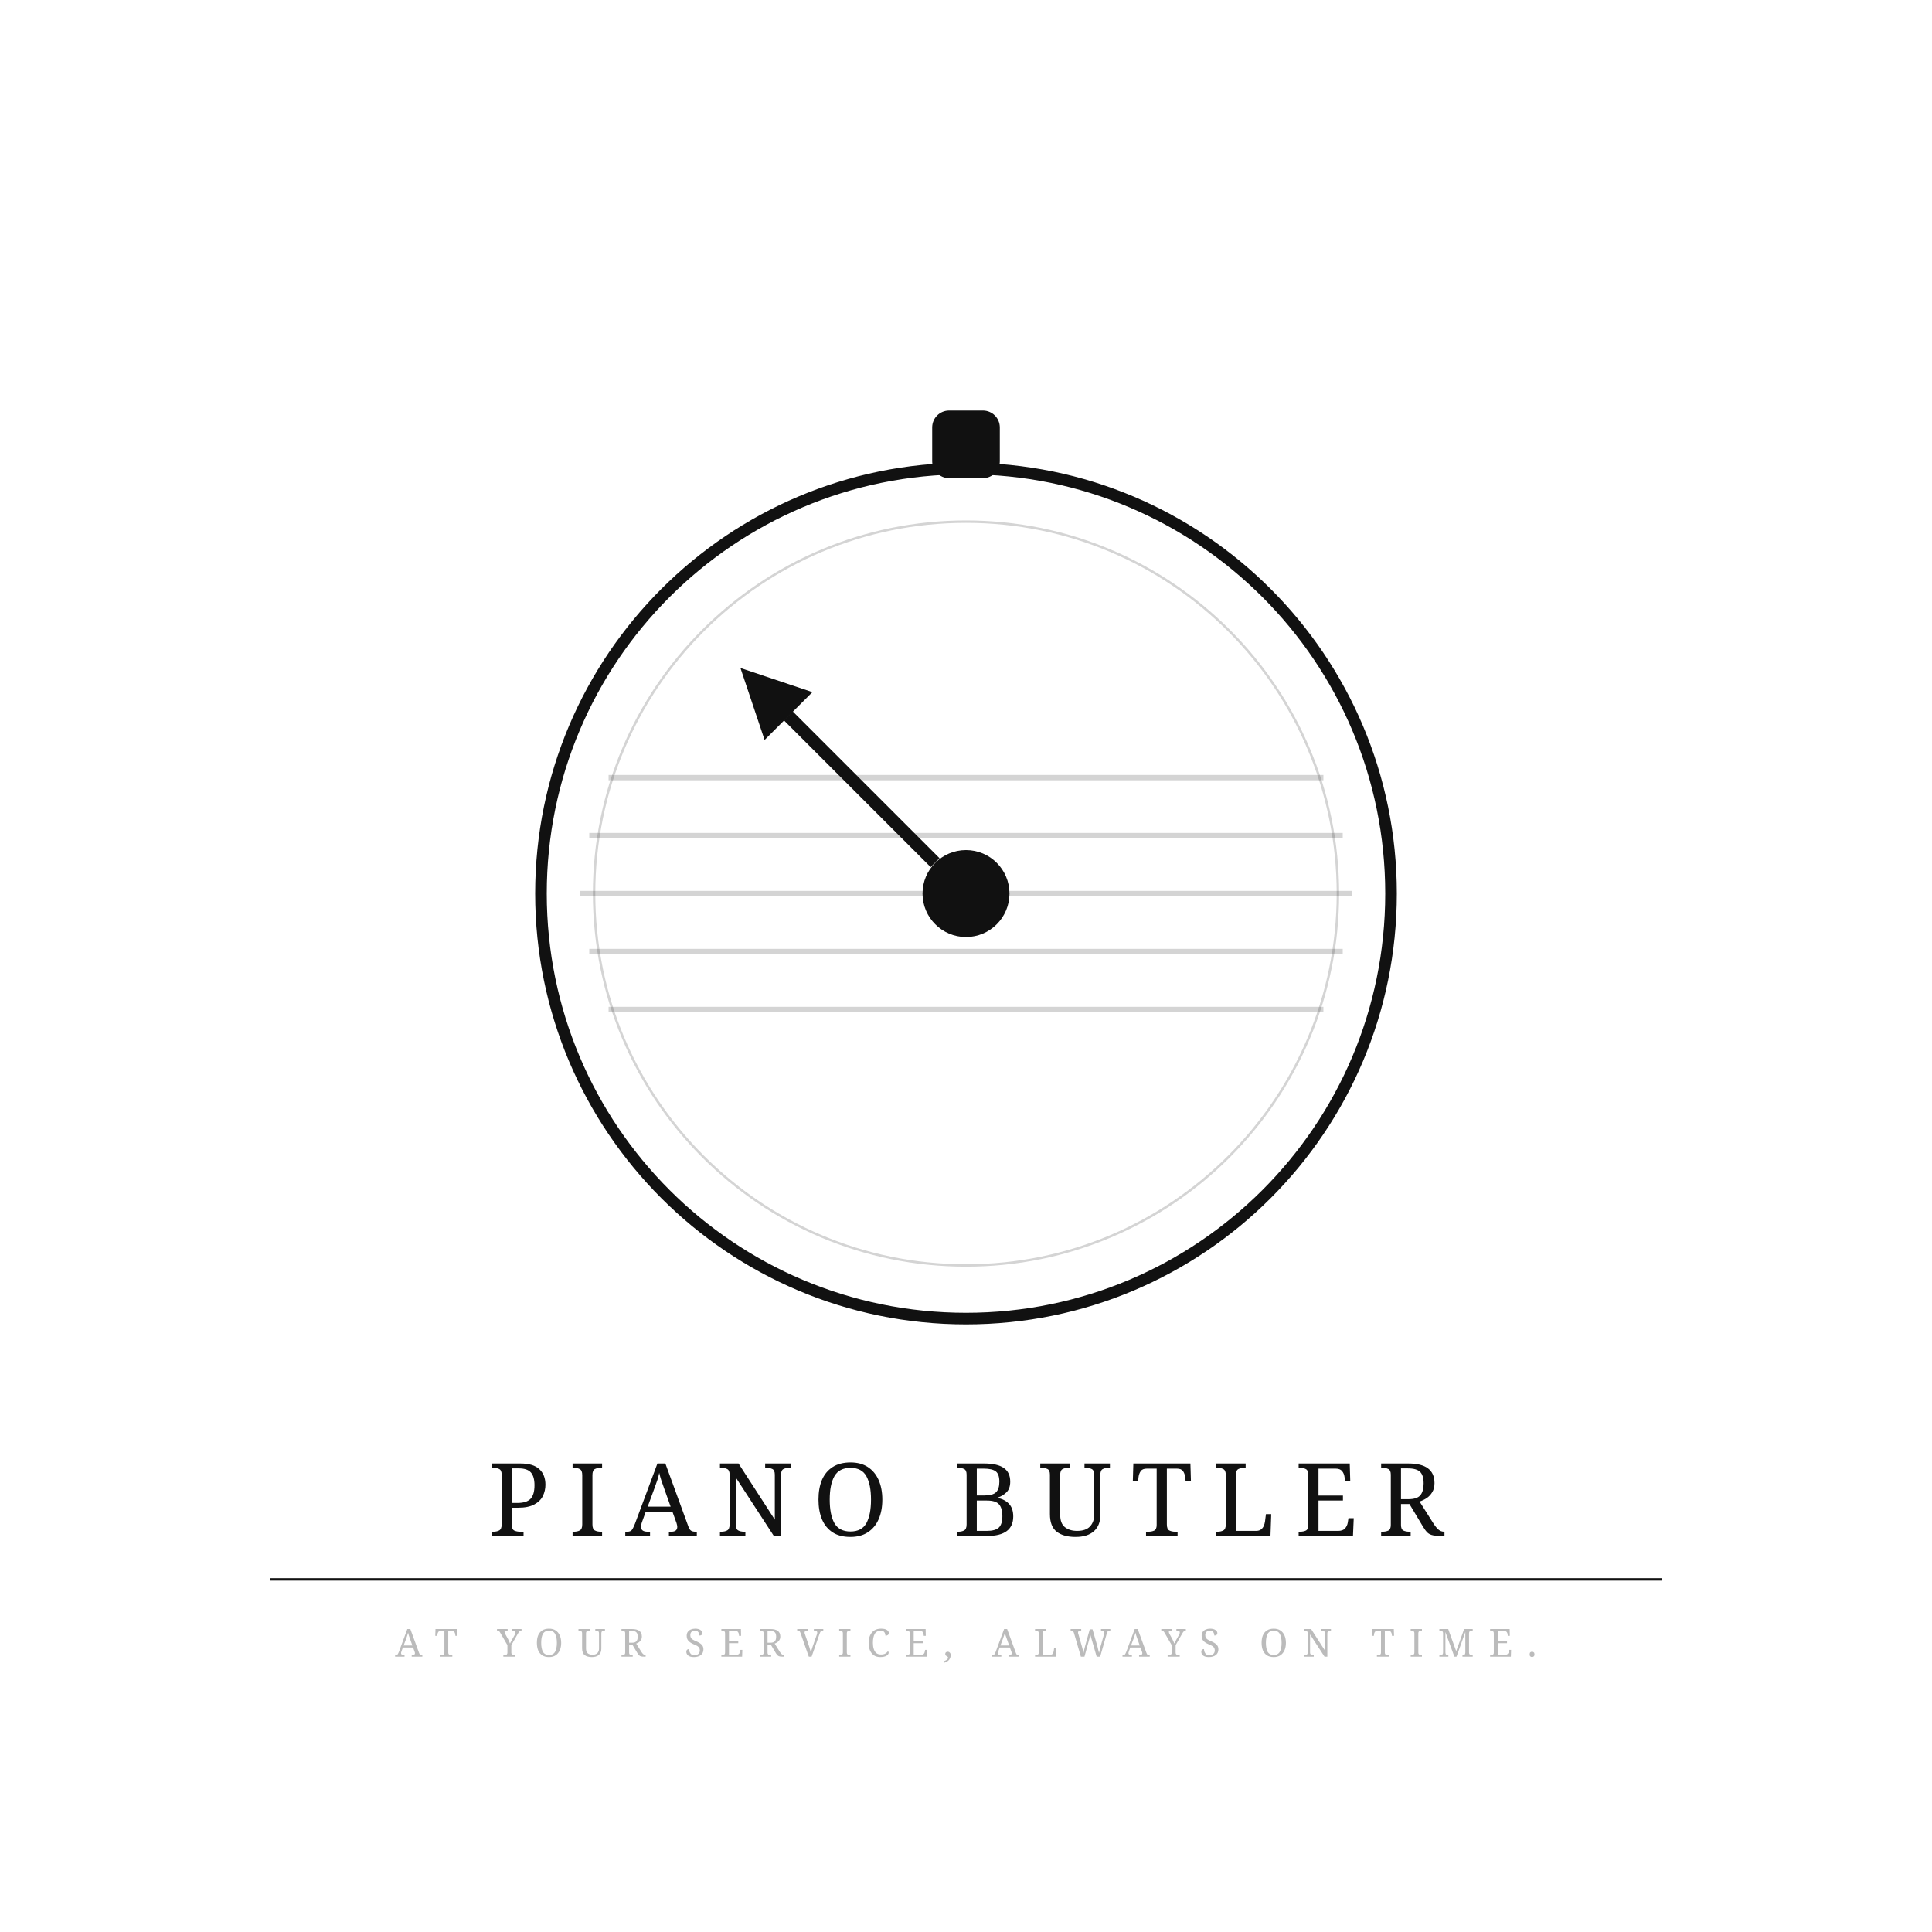
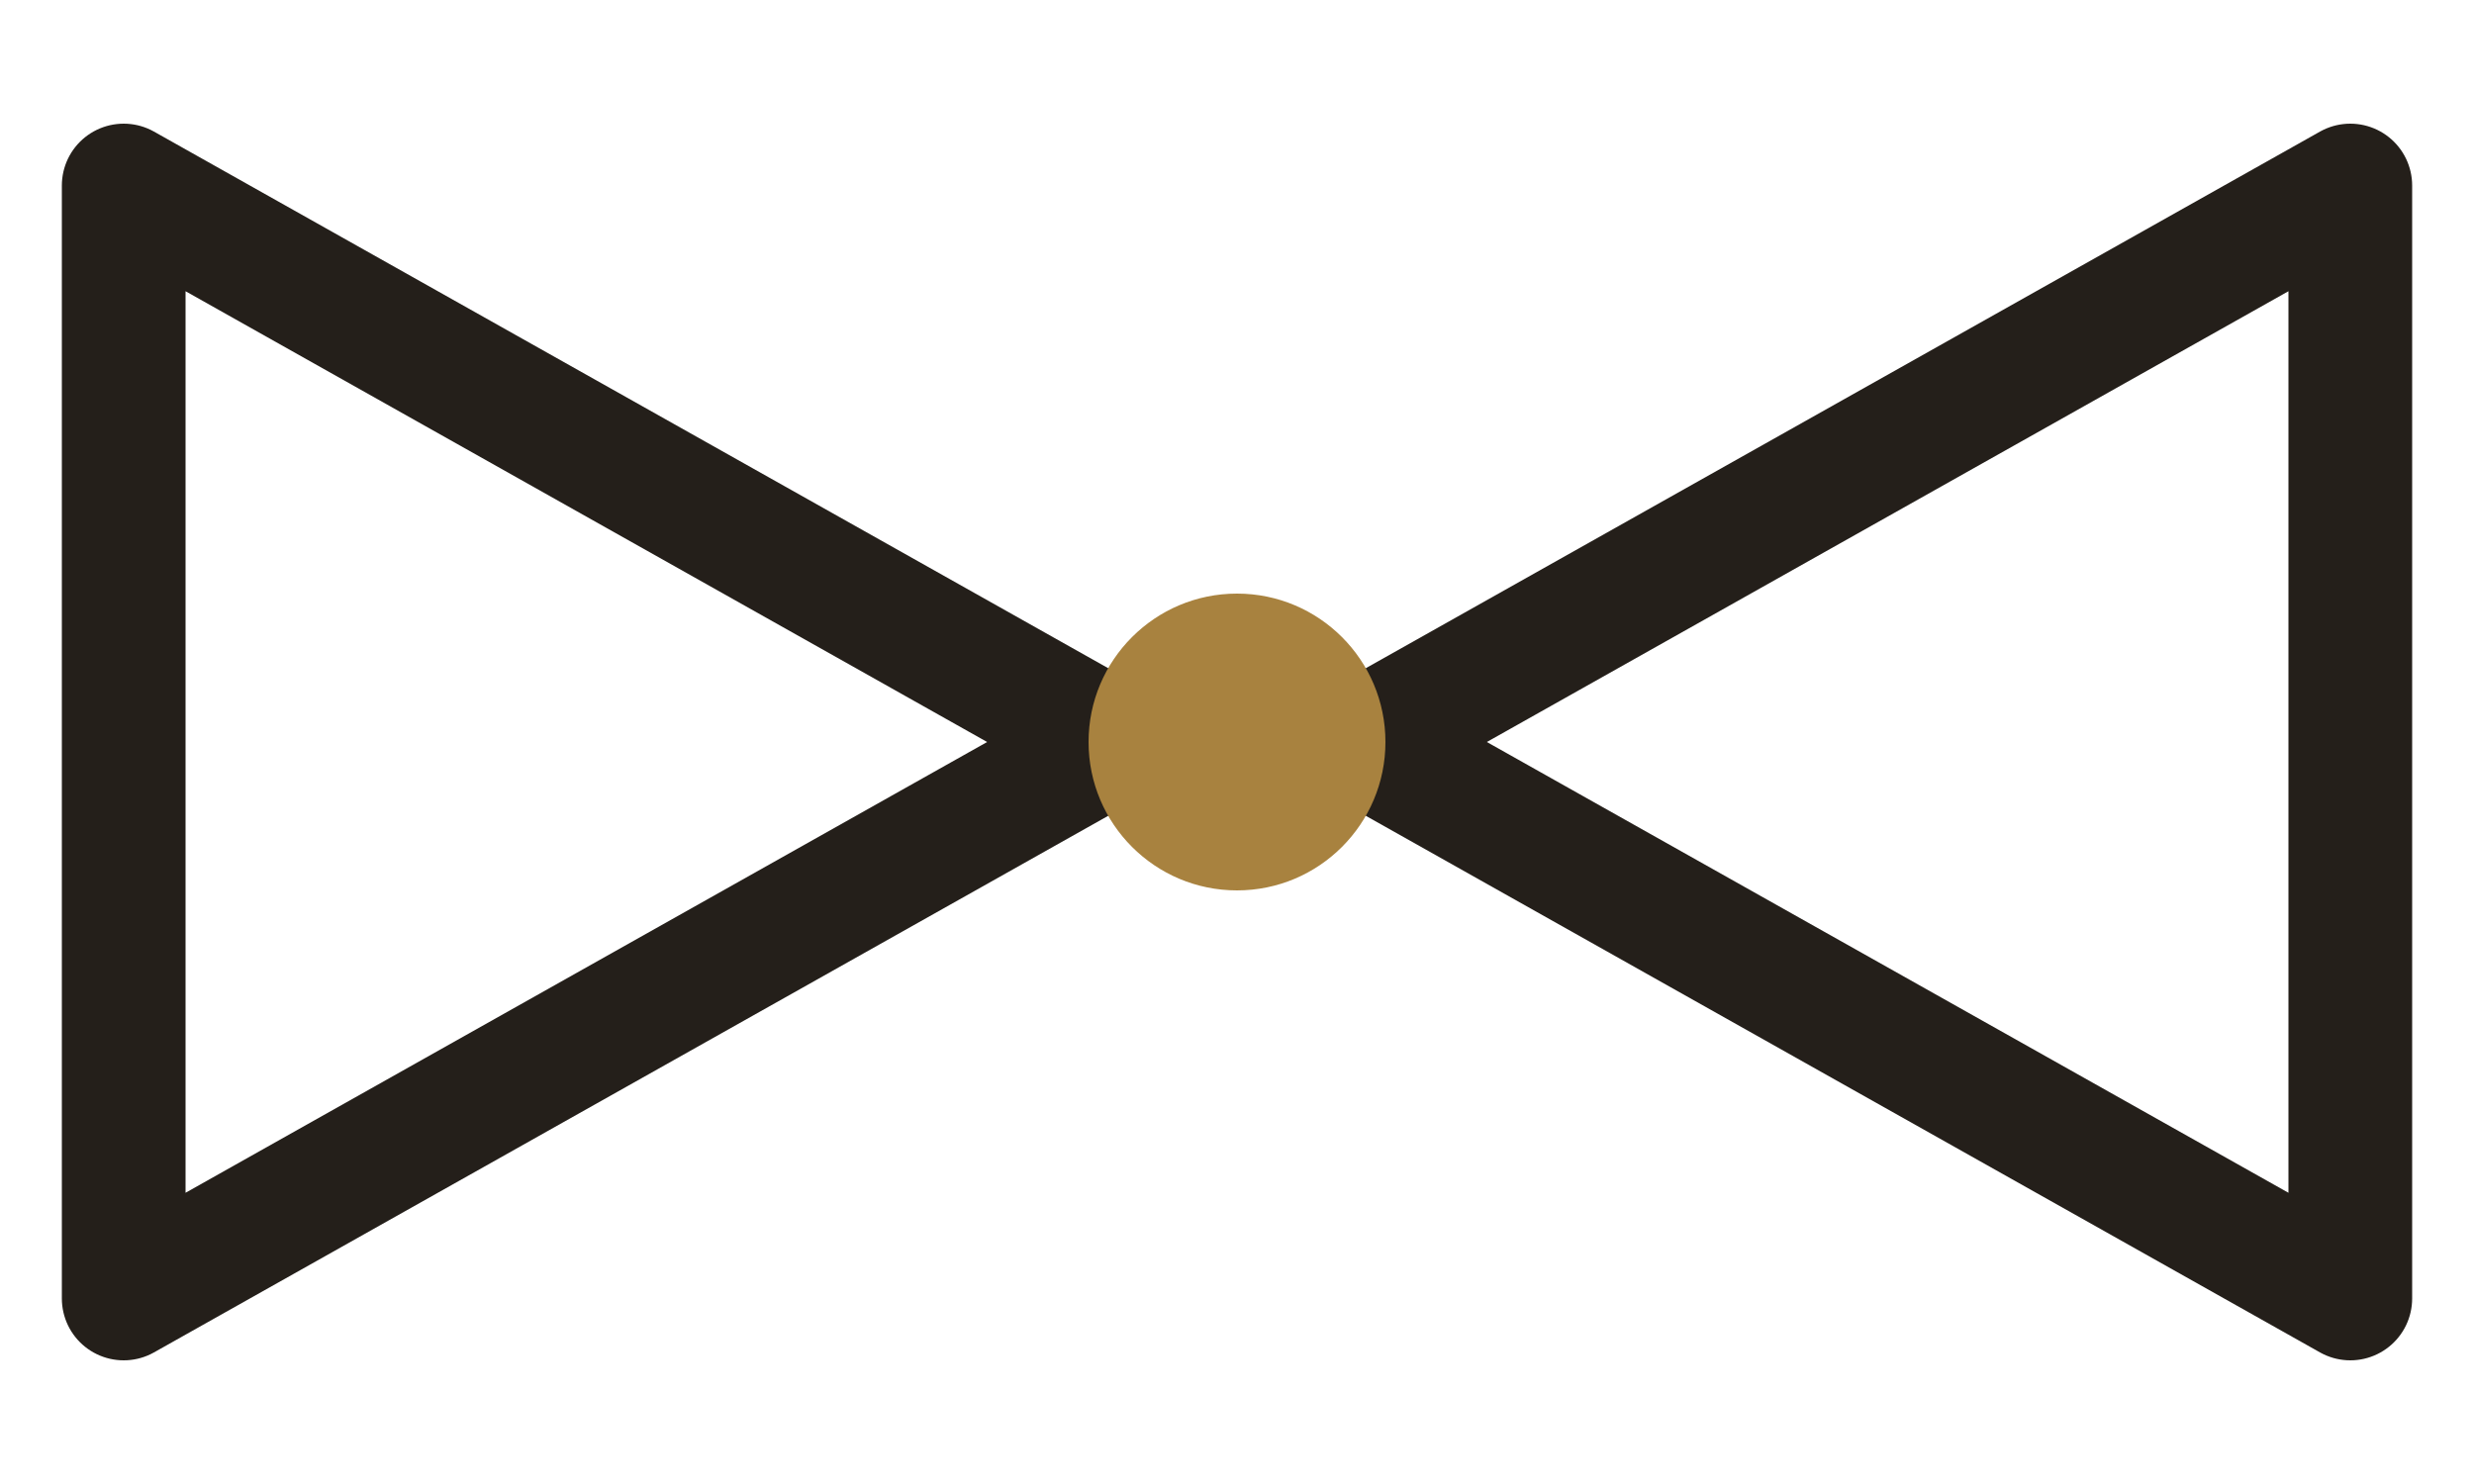
- <svg xmlns="http://www.w3.org/2000/svg" width="400" height="400" viewBox="0 0 400 400">
-   <g transform="translate(200, 185)">
-     <circle cx="0" cy="0" r="88" fill="none" stroke="#111111" stroke-width="2.4" />
-     <circle cx="0" cy="0" r="77" fill="none" stroke="#111111" stroke-width="0.5" opacity="0.18" />
-     <line x1="-74" y1="-24" x2="74" y2="-24" stroke="#111111" stroke-width="1.1" opacity="0.18" />
-     <line x1="-78" y1="-12" x2="78" y2="-12" stroke="#111111" stroke-width="1.1" opacity="0.18" />
-     <line x1="-80" y1="0" x2="80" y2="0" stroke="#111111" stroke-width="1.1" opacity="0.18" />
-     <line x1="-78" y1="12" x2="78" y2="12" stroke="#111111" stroke-width="1.1" opacity="0.18" />
-     <line x1="-74" y1="24" x2="74" y2="24" stroke="#111111" stroke-width="1.1" opacity="0.18" />
-     <line x1="-6.4" y1="-6.4" x2="-36.8" y2="-36.8" stroke="#111111" stroke-width="2.6" stroke-linecap="butt" />
-     <polygon points="-46.7,-46.7 -41.7,-31.8 -31.8,-41.7" fill="#111111" />
-     <rect x="-7" y="-100" width="14" height="14" rx="3.5" fill="#111111" />
-     <circle cx="0" cy="0" r="9" fill="#111111" />
-   </g>
-   <text x="200" y="318" text-anchor="middle" font-family="Georgia, serif" font-size="21" letter-spacing="4" fill="#111111">PIANO BUTLER</text>
-   <line x1="56" y1="327" x2="344" y2="327" stroke="#111111" stroke-width="0.5" />
-   <text x="200" y="343" text-anchor="middle" font-family="Georgia, serif" font-size="8" letter-spacing="3" fill="#bbbbbb">AT YOUR SERVICE, ALWAYS ON TIME.</text>
+ <svg xmlns="http://www.w3.org/2000/svg" width="400" height="240" viewBox="0 0 400 240">
+   <path d="M20 30 L180 120 L20 210 Z" fill="none" stroke="#241f1a" stroke-width="20" stroke-linejoin="round" />
+   <path d="M380 30 L220 120 L380 210 Z" fill="none" stroke="#241f1a" stroke-width="20" stroke-linejoin="round" />
+   <circle cx="200" cy="120" r="24" fill="#a8823f" />
</svg>
